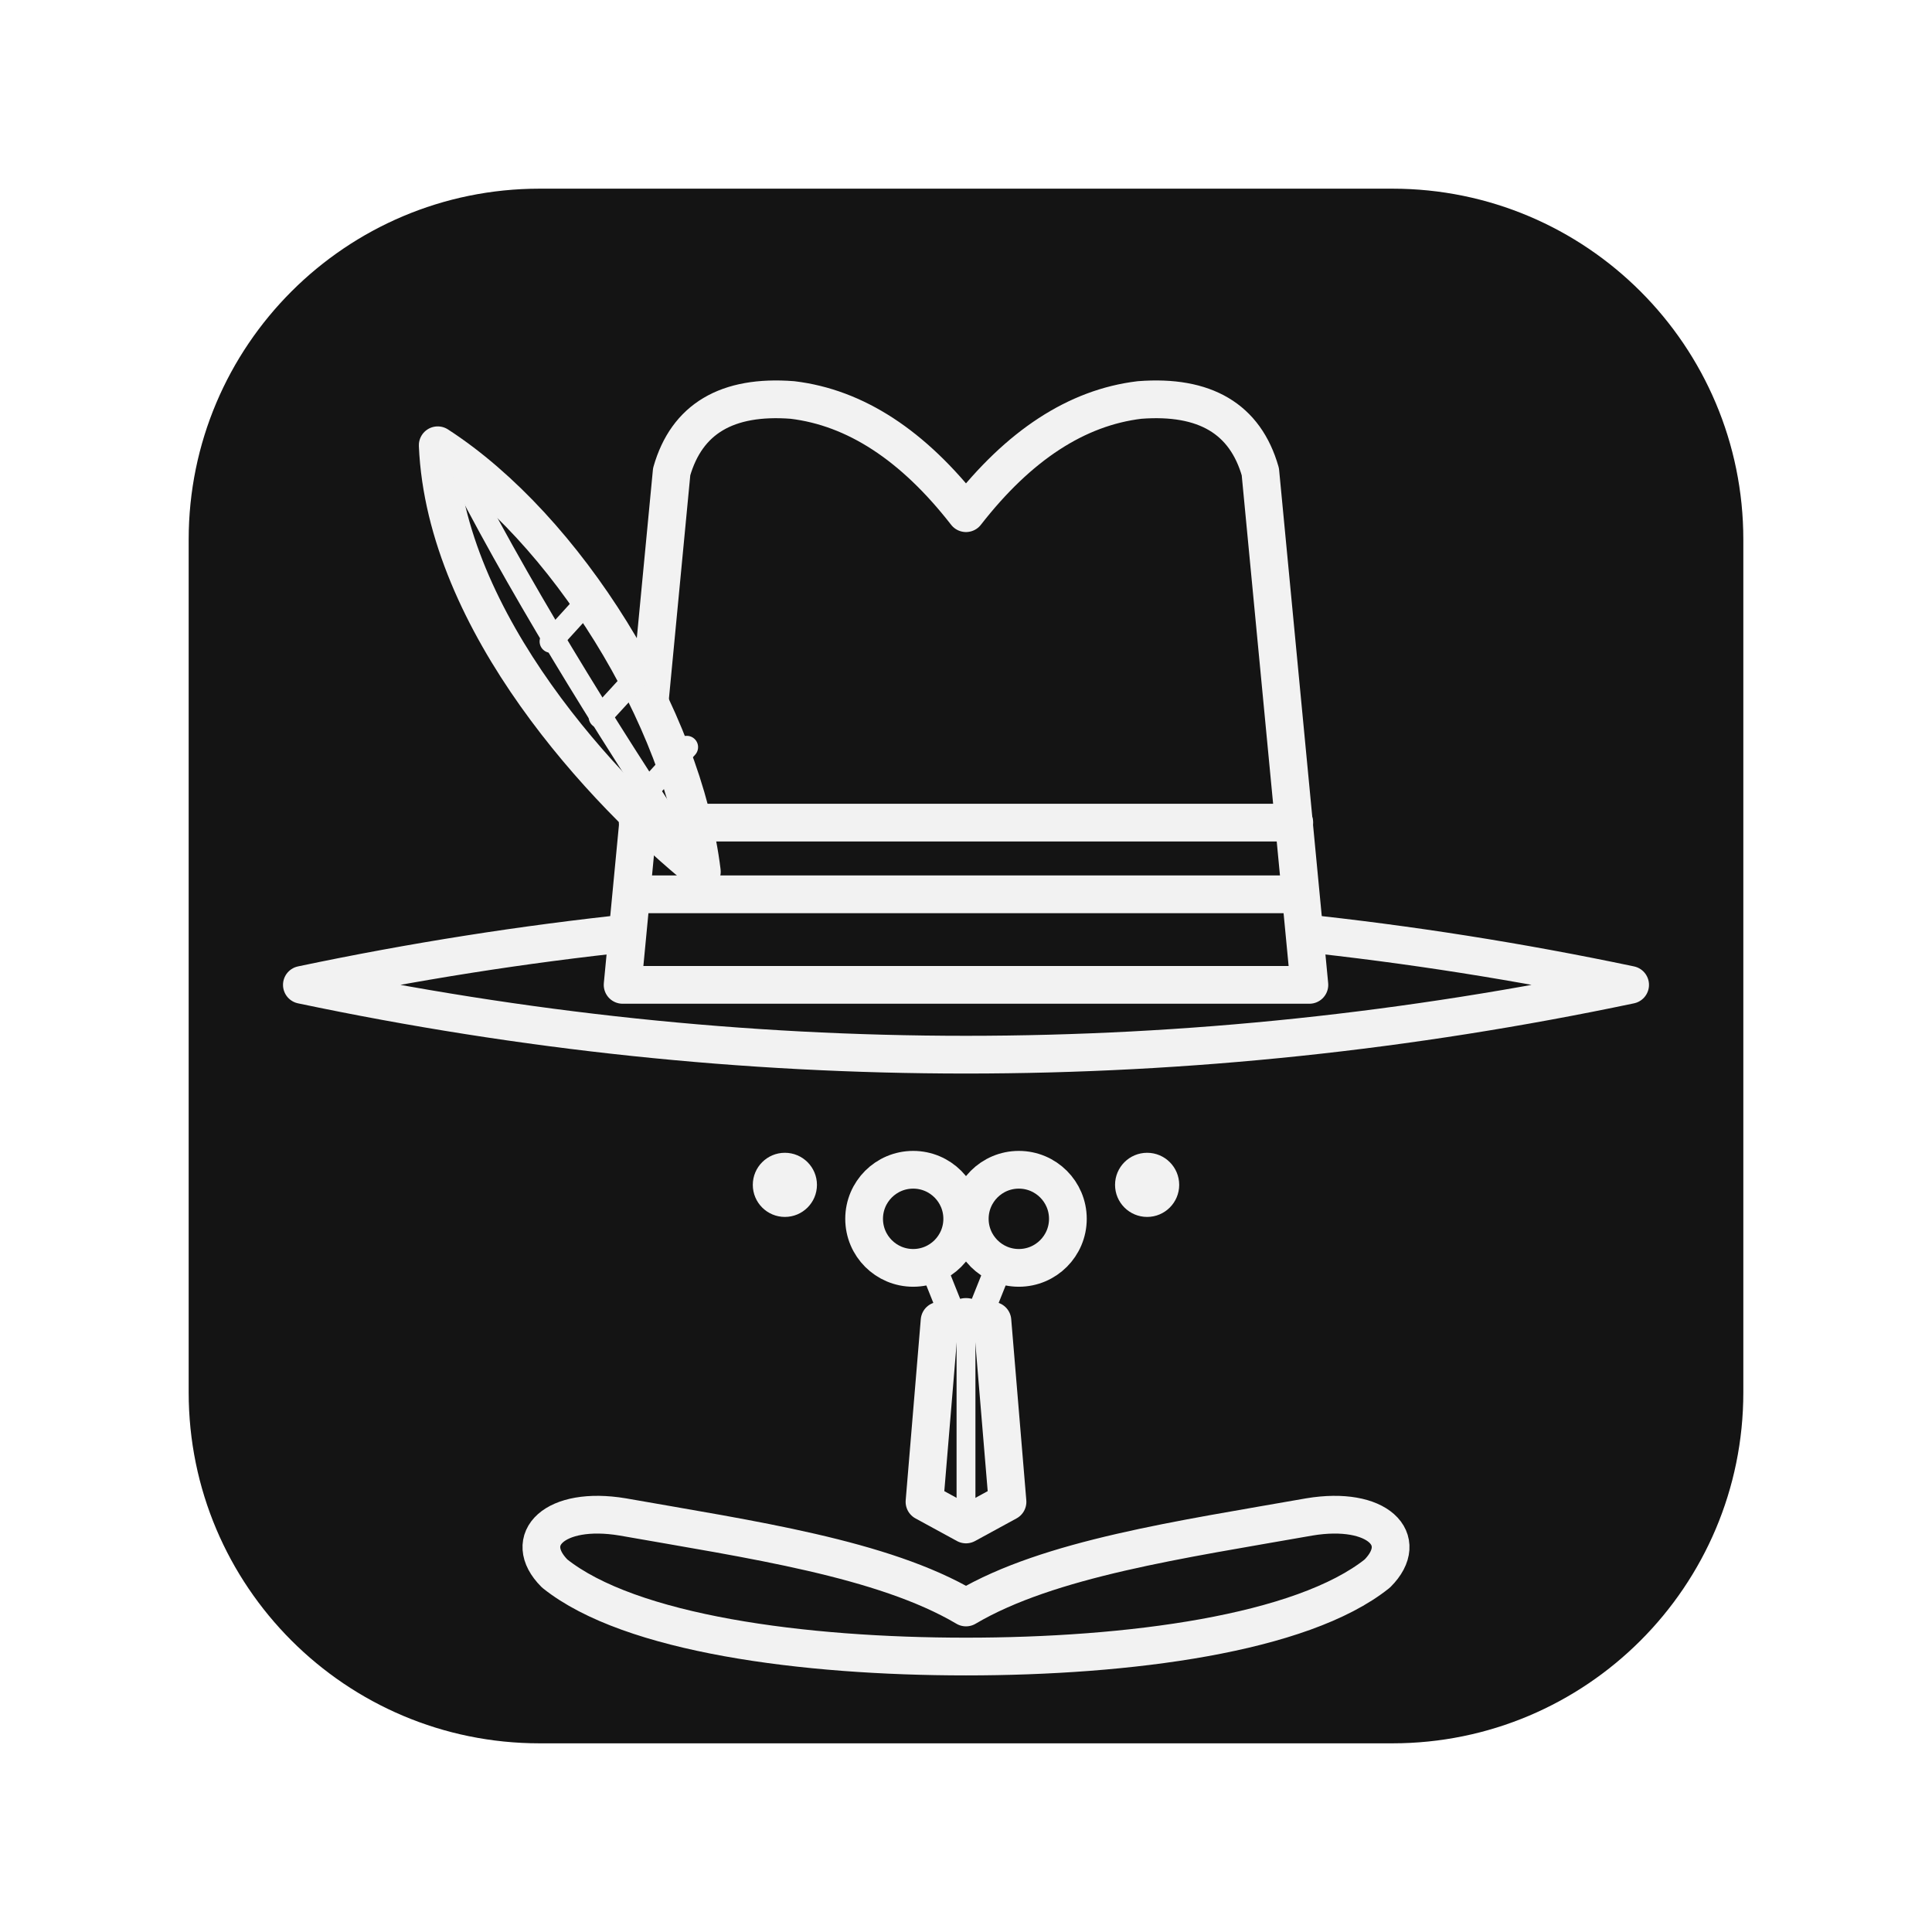
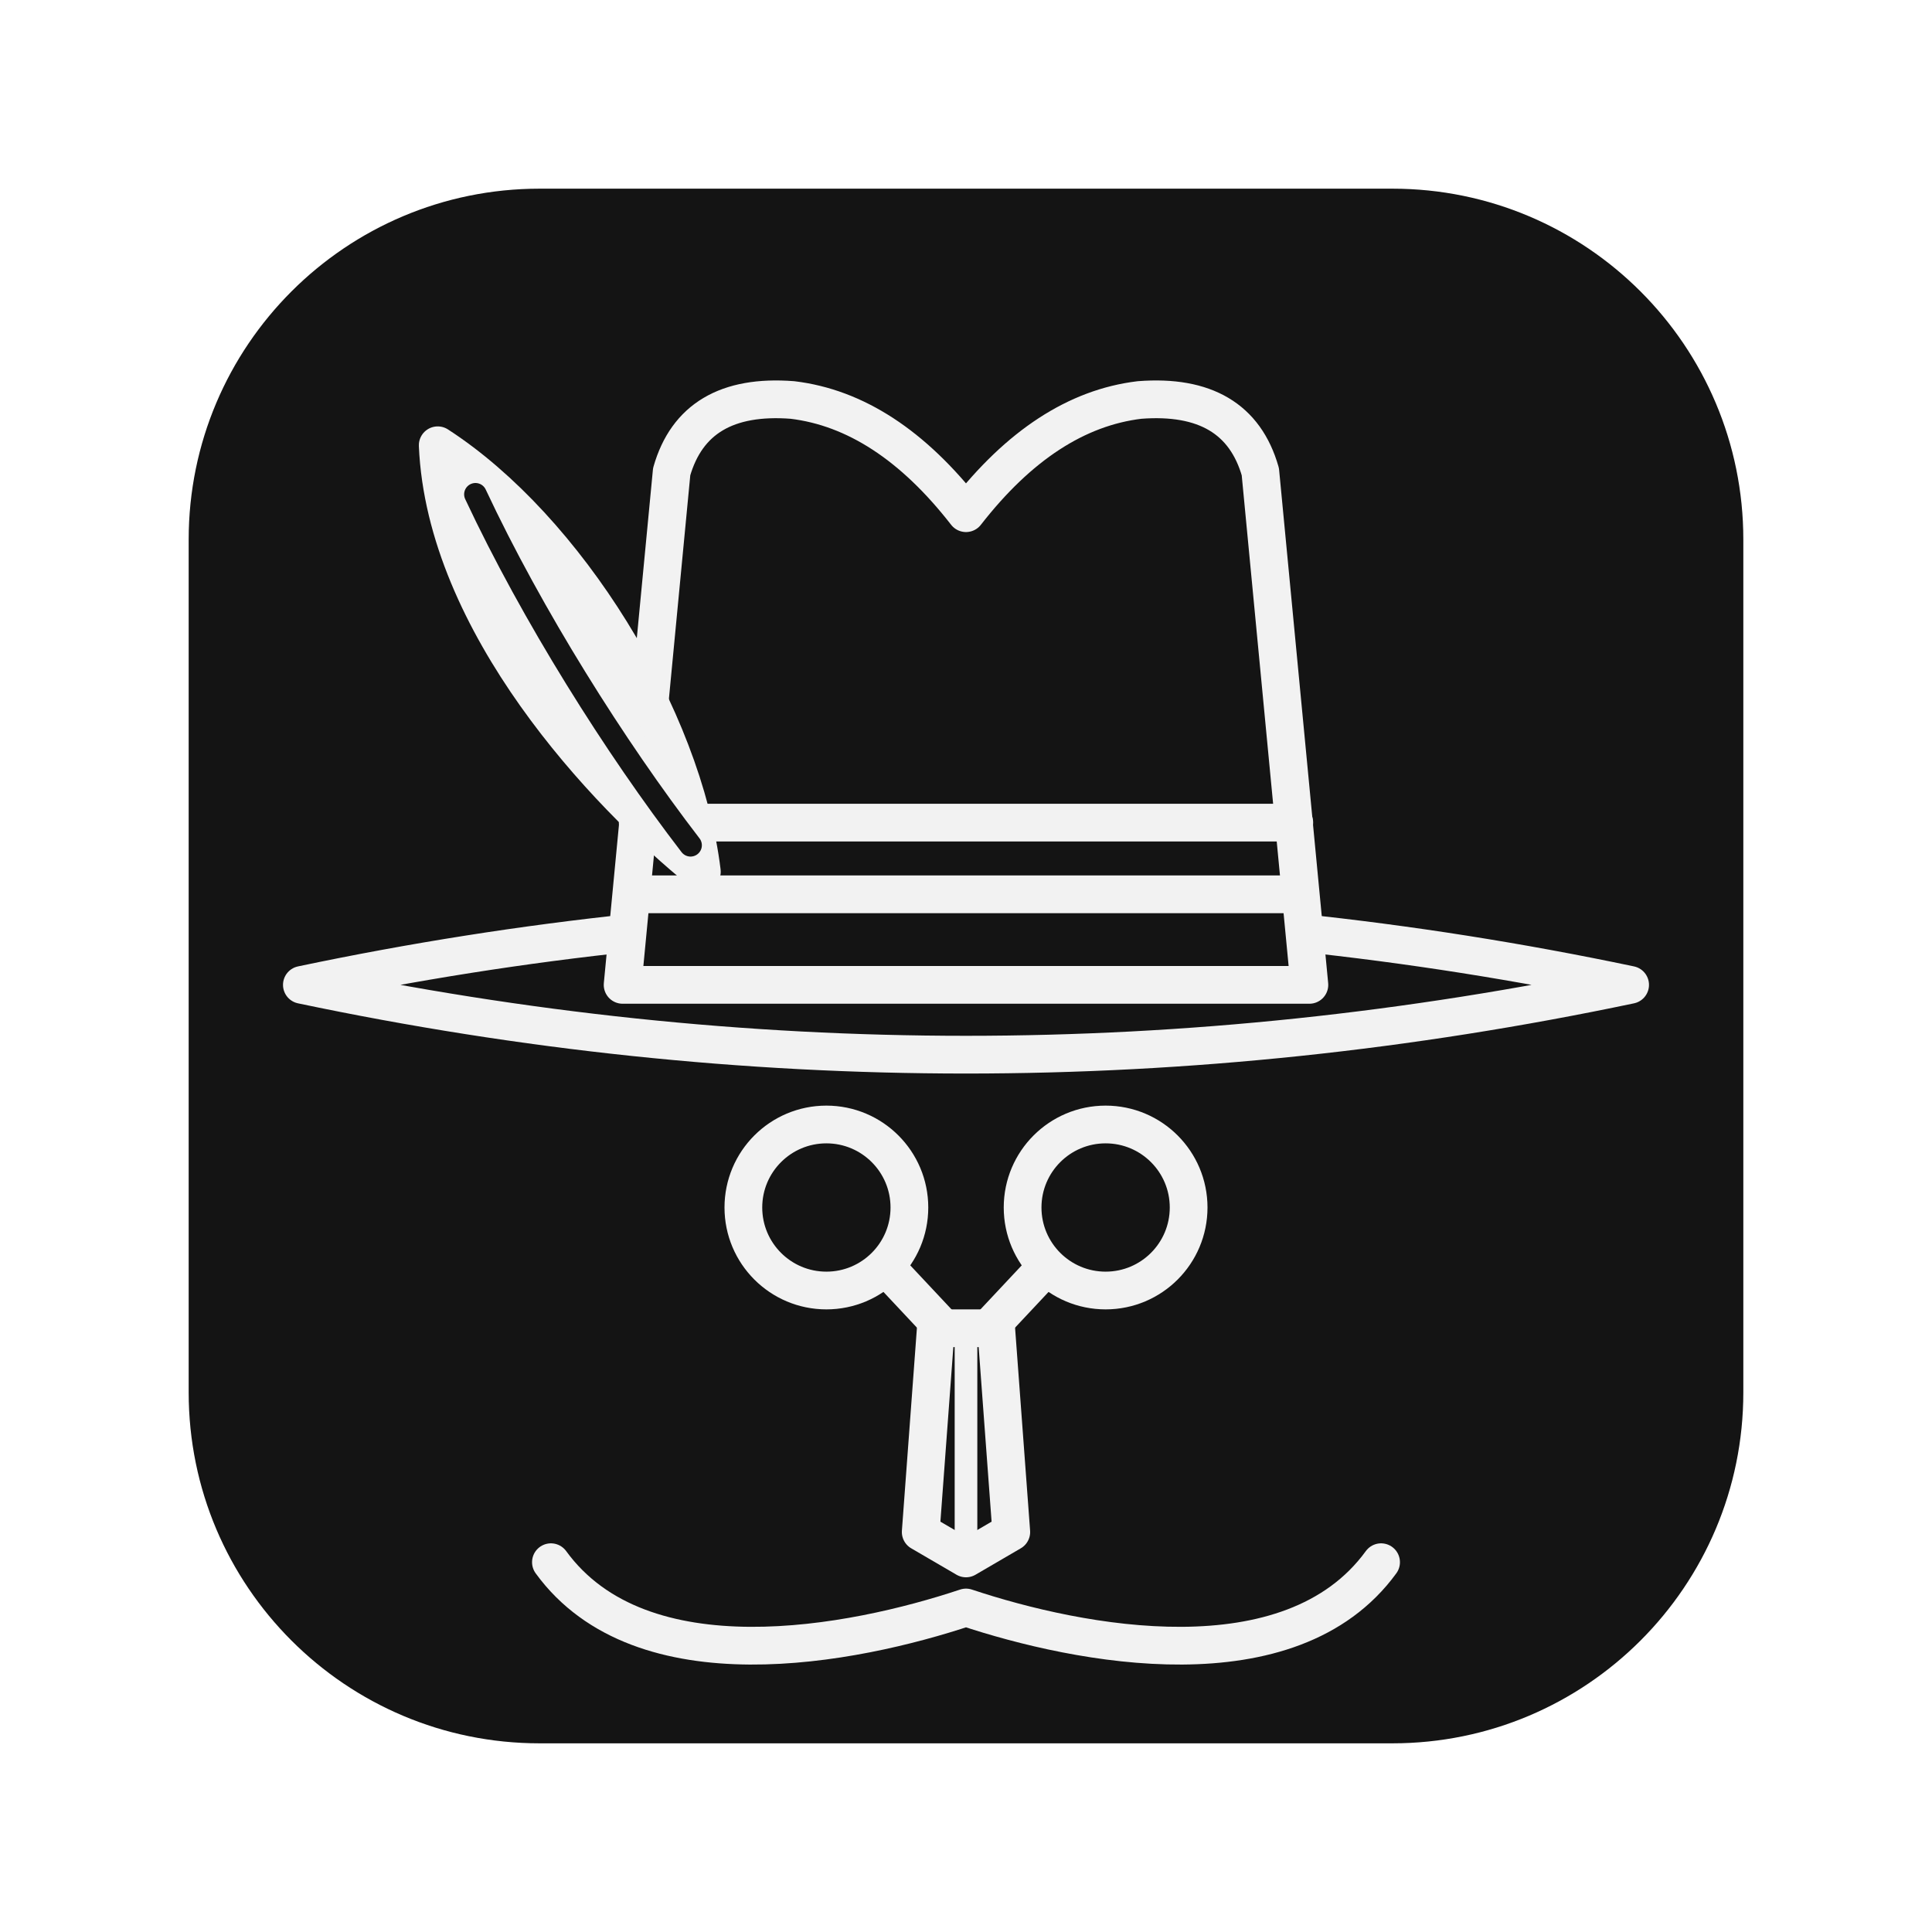
<svg xmlns="http://www.w3.org/2000/svg" width="1024" height="1024" viewBox="0 0 1024 1024">
  <rect x="100" y="100" width="824" height="824" rx="186" fill="#141414" />
  <g fill="#141414" stroke="#f2f2f2" stroke-width="20" stroke-linecap="round" stroke-linejoin="round">
    <path d="M160 522 Q512 448 864 522 Q512 596 160 522 Z" />
    <path d="M330 522 L356 250 Q368 208 420 212 Q470 218 512 272 Q554 218 604 212 Q656 208 668 250 L694 522 Z" />
    <path d="M338 436 L686 436 M335 474 L689 474" fill="none" />
-     <path d="M372 462 C 320 420, 236 330, 232 236 C 300 280, 362 380, 372 462 Z" />
-     <path d="M372 462 C 330 400, 280 320, 246 254" fill="none" stroke-width="12" />
-     <path d="M292 340 L312 318 M318 380 L340 356 M344 418 L364 396" fill="none" stroke-width="12" />
-     <circle cx="416" cy="628" r="17" fill="#f2f2f2" stroke="none" />
-     <circle cx="608" cy="628" r="17" fill="#f2f2f2" stroke="none" />
-     <circle cx="484" cy="646" r="26" />
-     <circle cx="540" cy="646" r="26" />
-     <path d="M494 670 L506 700 M530 670 L518 700" fill="none" stroke-width="14" />
-     <path d="M498 700 L490 796 L512 808 L534 796 L526 700 Z" />
-     <path d="M512 704 L512 808" fill="none" stroke-width="10" />
-     <circle cx="512" cy="700" r="12" fill="#f2f2f2" stroke="none" />
-     <path d="M512 852 C 556 826, 626 816, 694 804 C 730 798, 748 816, 730 834 C 690 866, 598 878, 512 878 C 426 878, 334 866, 294 834 C 276 816, 294 798, 330 804 C 398 816, 468 826, 512 852 Z" />
+     <path d="M372 462 C 320 420, 236 330, 232 236 C 300 280, 362 380, 372 462 Z" fill="#f2f2f2" />
+     <path d="M366 448 C 326 396, 282 326, 252 262" fill="none" stroke="#141414" stroke-width="12" />
+     <circle cx="438" cy="640" r="44" />
+     <circle cx="586" cy="640" r="44" />
+     <path d="M470 672 L500 704 M554 672 L524 704" fill="none" />
+     <path d="M496 704 L488 812 L512 826 L536 812 L528 704 Z" />
+     <path d="M512 708 L512 826" fill="none" stroke-width="12" />
+     <path d="M292 828 C 340 894, 452 872, 512 852 C 572 872, 684 894, 732 828" fill="none" />
  </g>
</svg>
